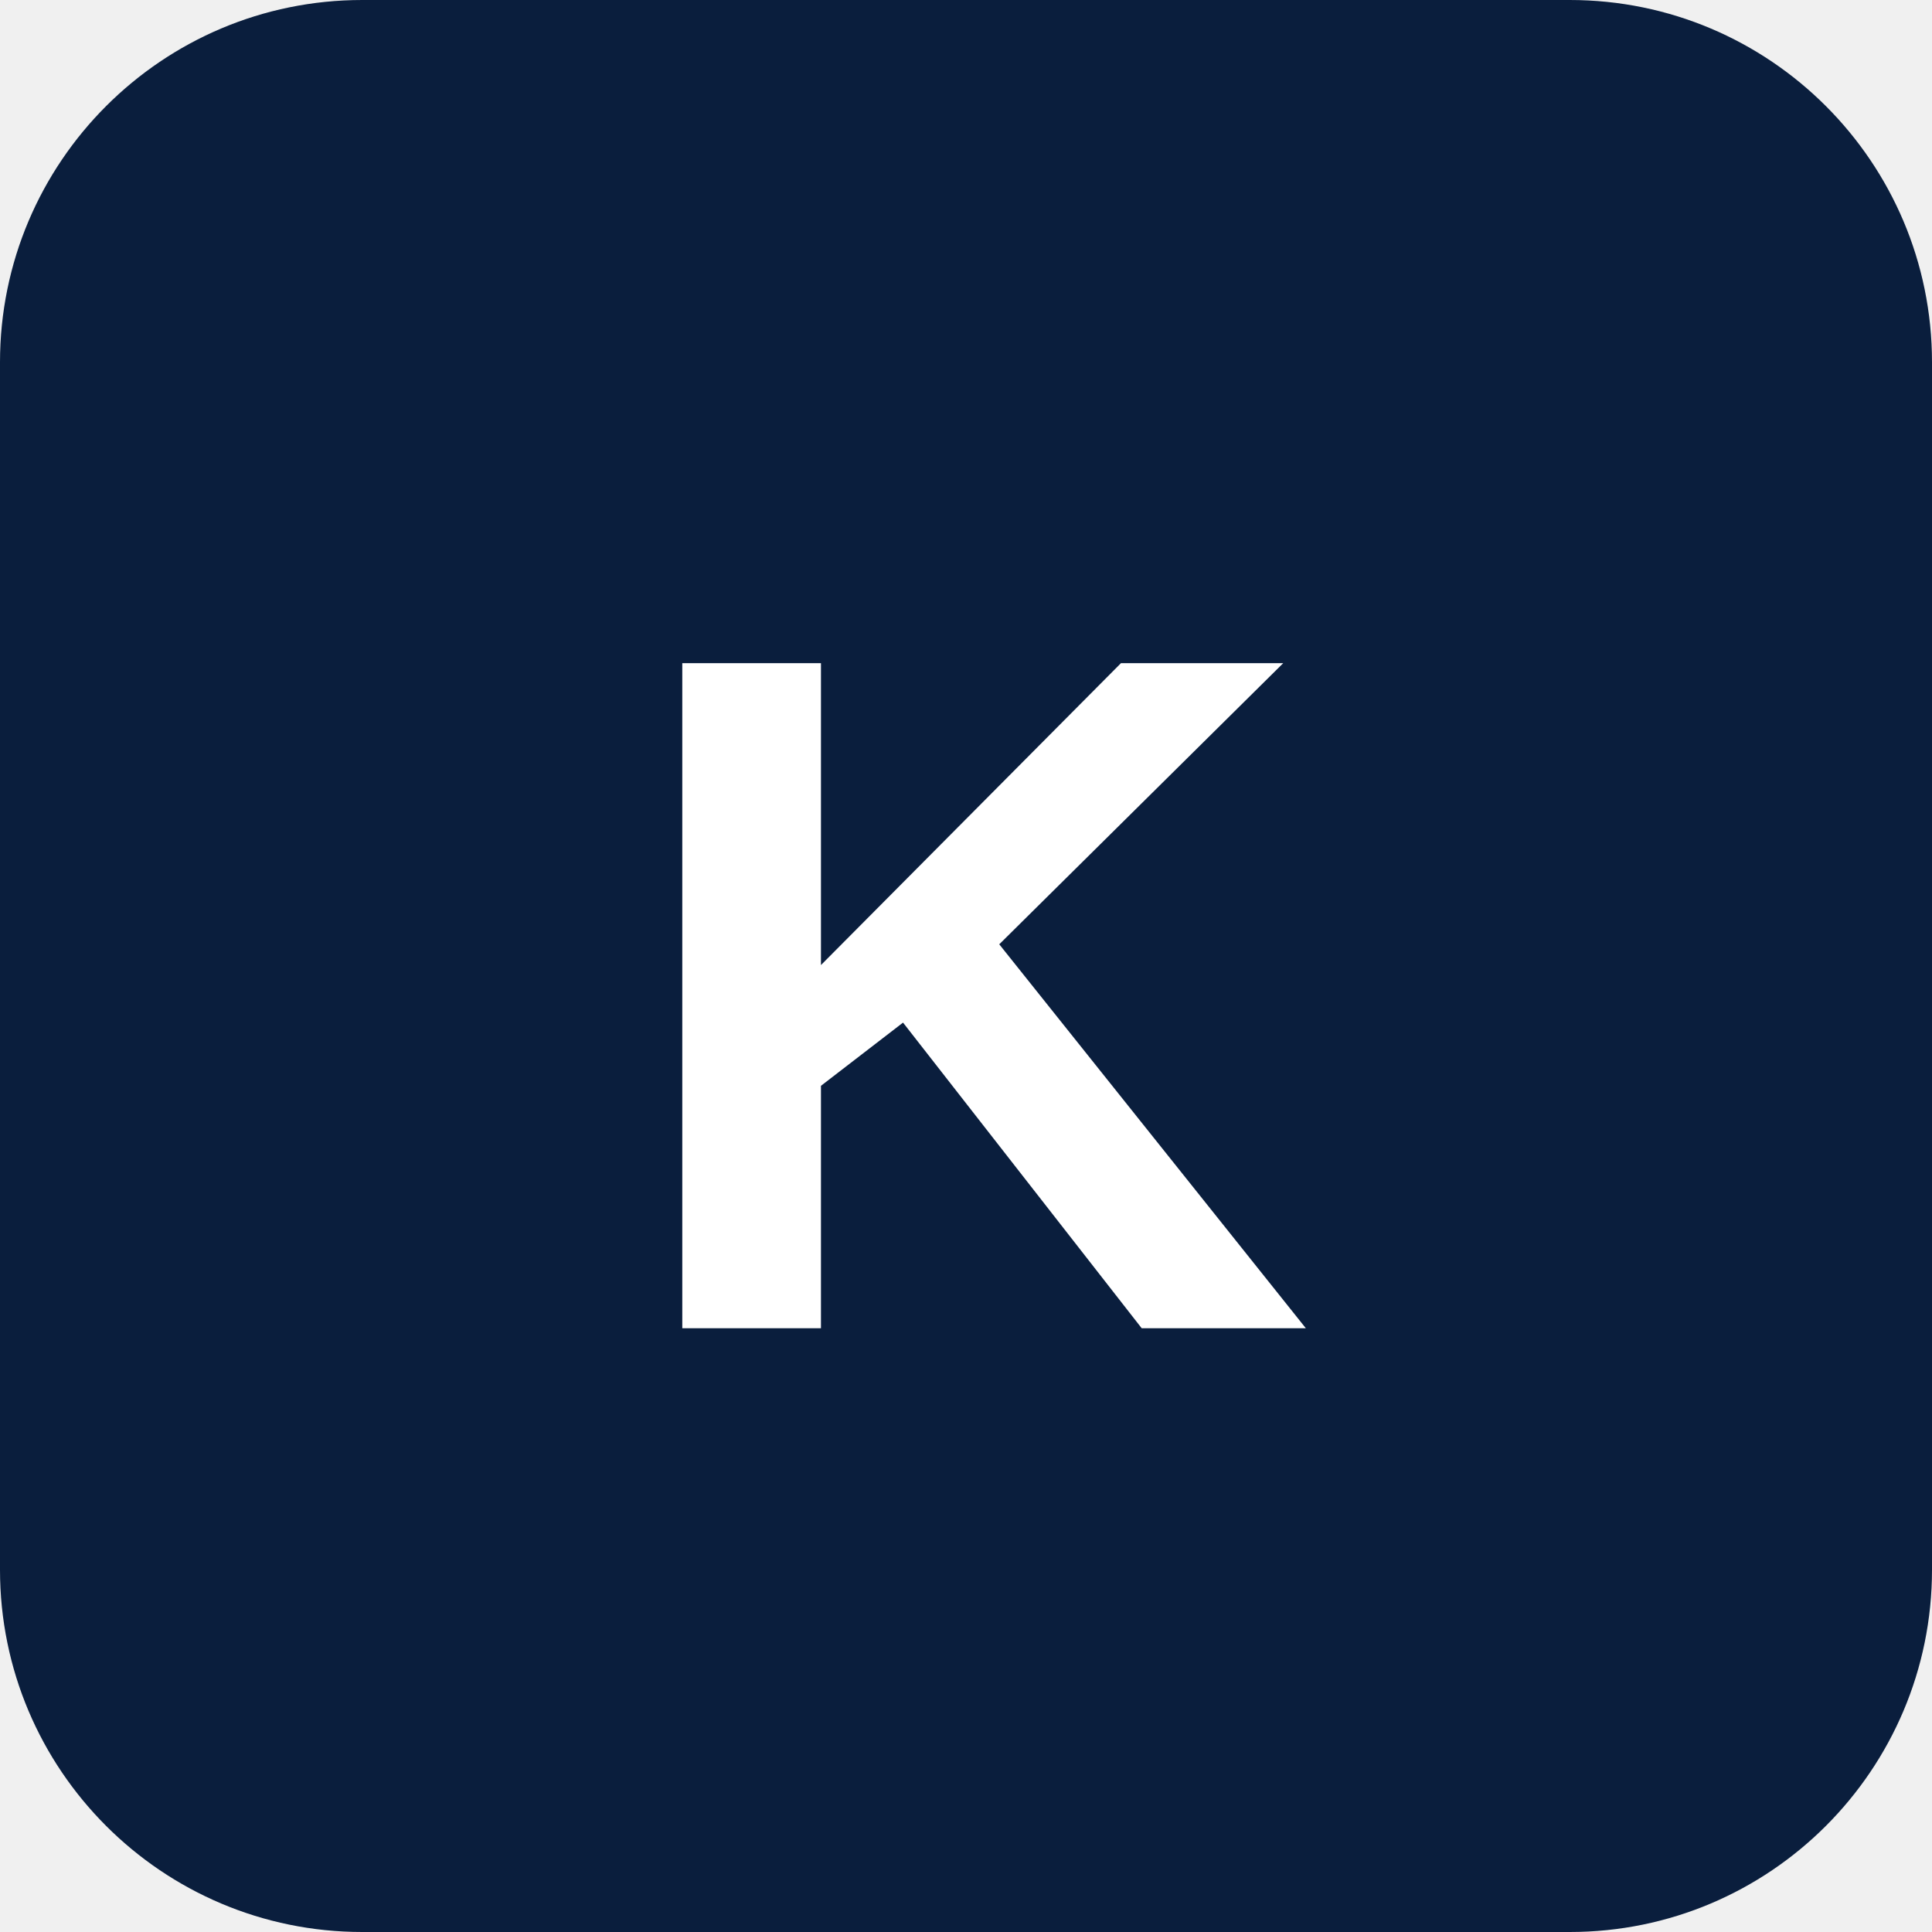
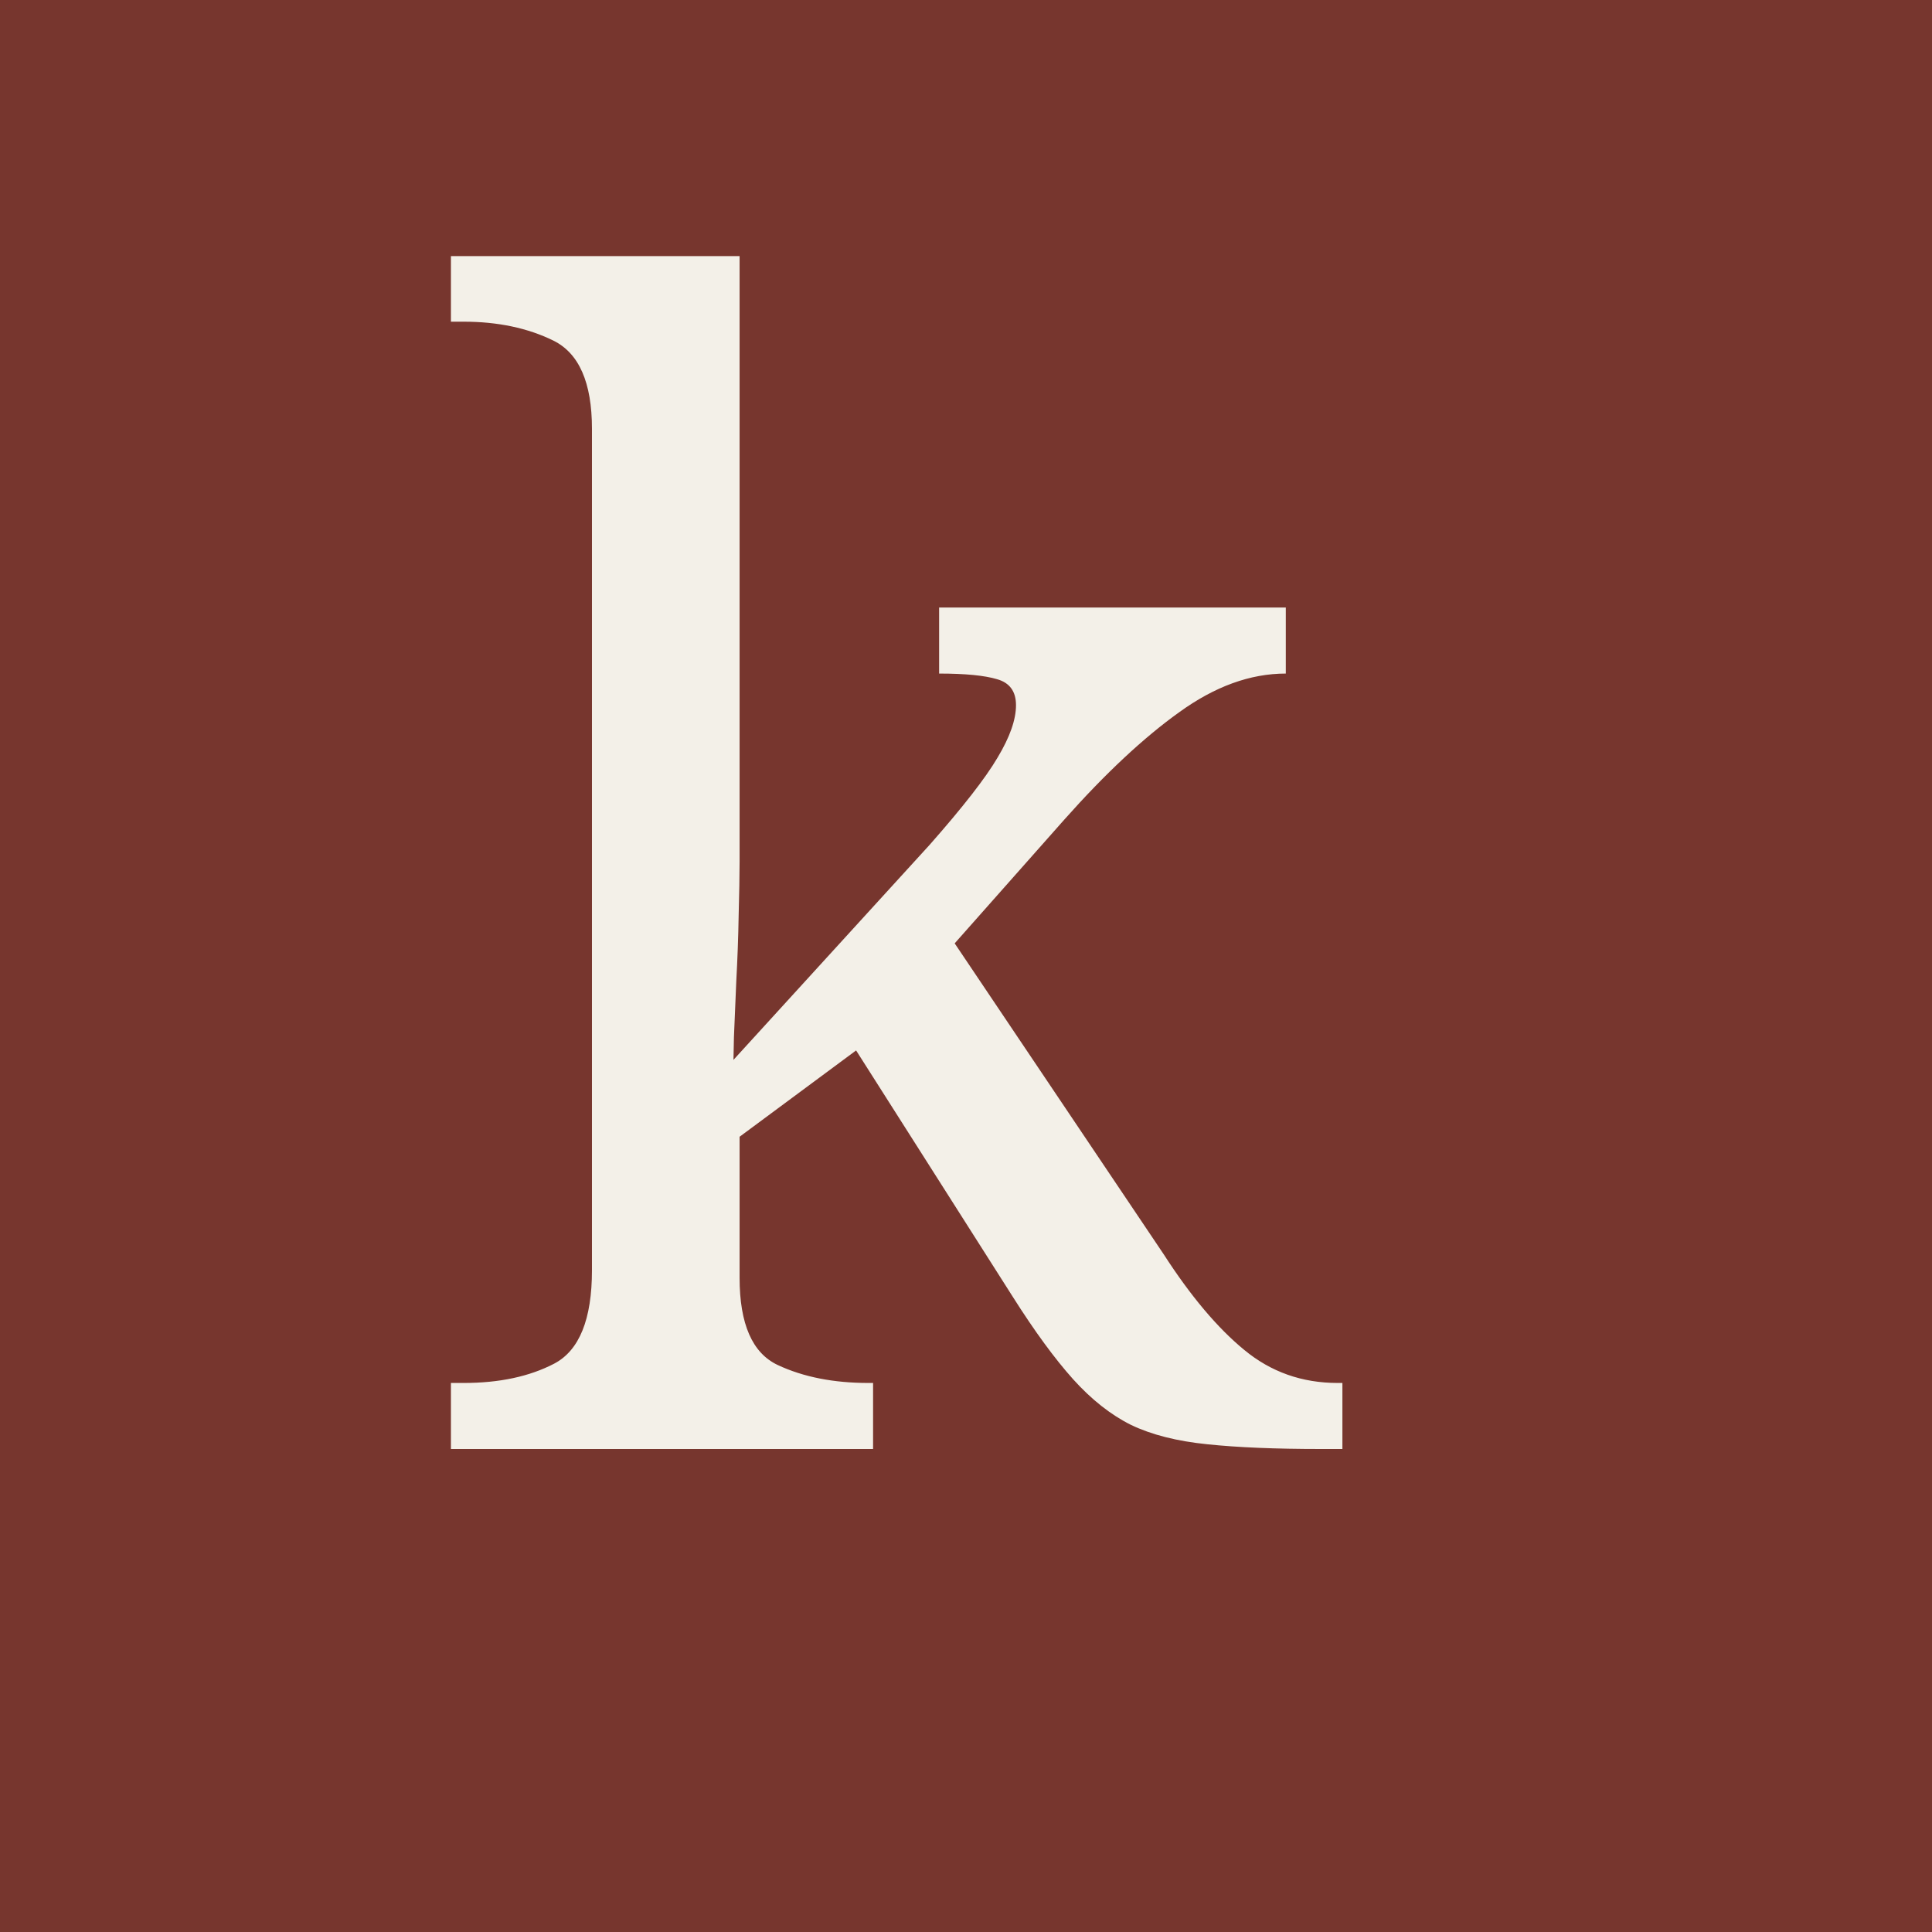
- <svg xmlns="http://www.w3.org/2000/svg" viewBox="0 0 32 32">
-   <rect width="32" height="32" rx="6" fill="#0A1E3D" />
-   <text x="16" y="22" font-family="Arial, sans-serif" font-size="16" font-weight="bold" fill="white" text-anchor="middle">K</text>
+ <svg xmlns="http://www.w3.org/2000/svg" viewBox="0 0 64 64">
+   <rect width="64" height="64" fill="#77362e" />
+   <text x="14" y="48" font-family="Georgia,serif" font-size="52" fill="#f3f0e8">k</text>
</svg>
